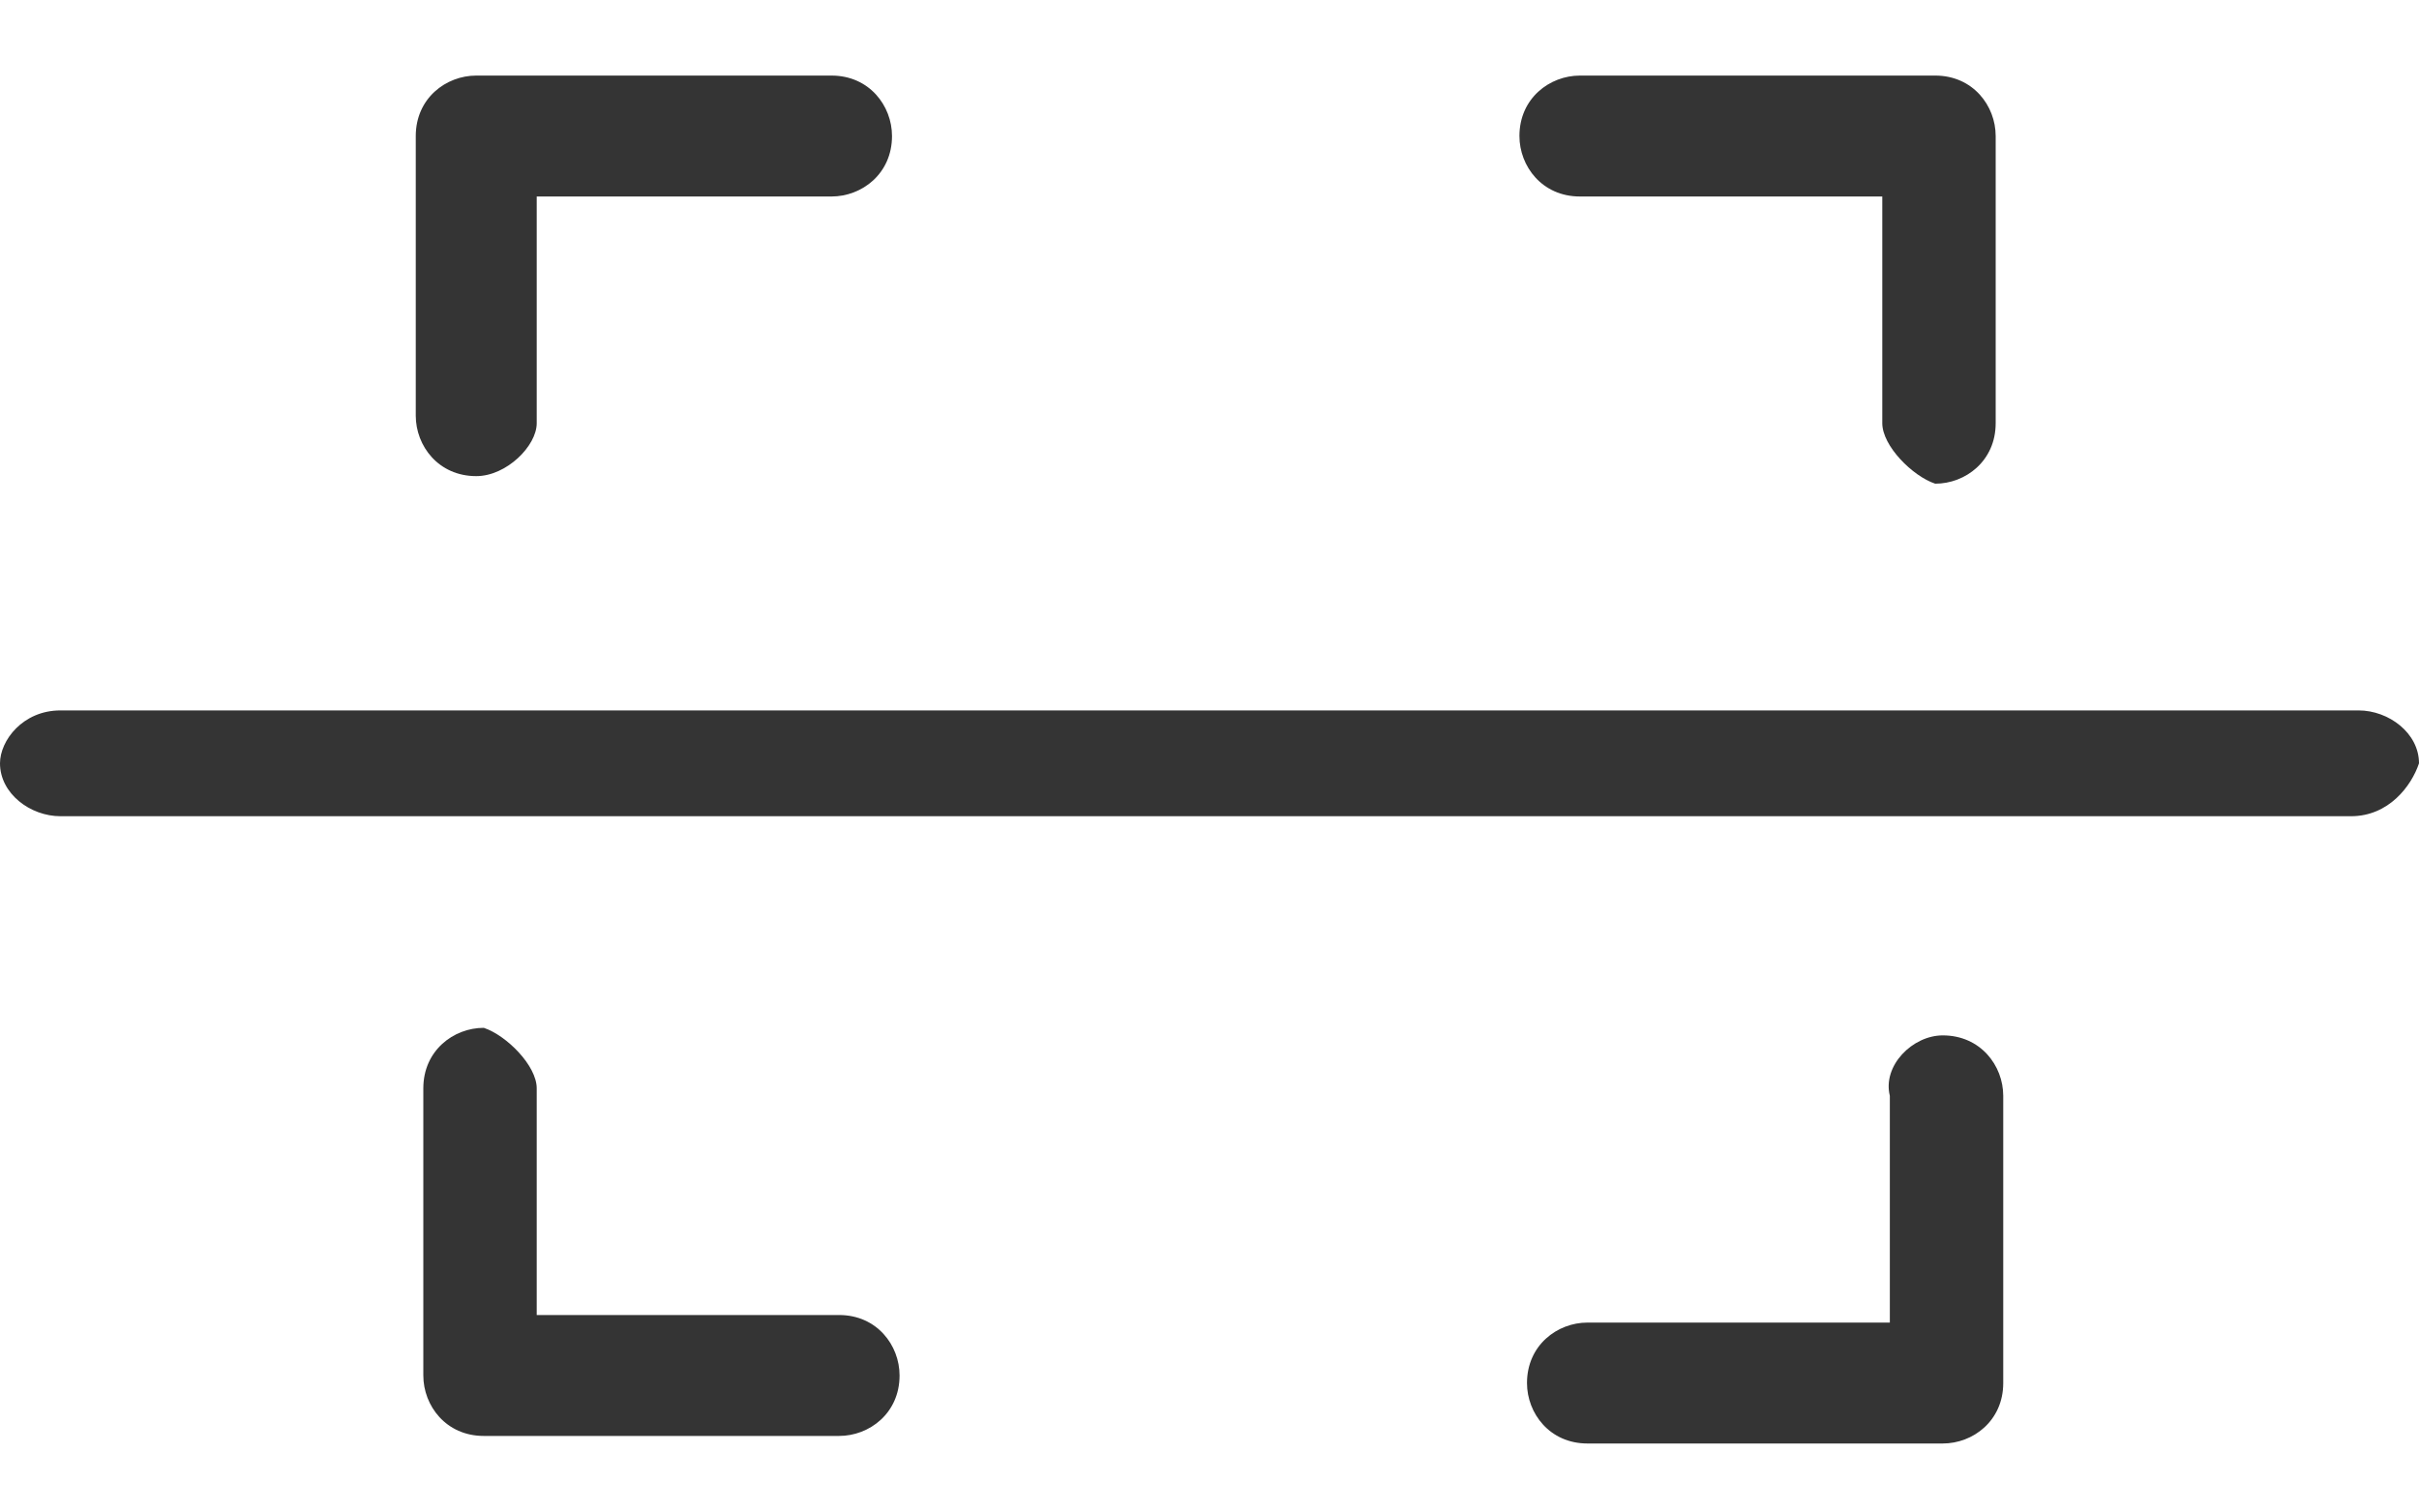
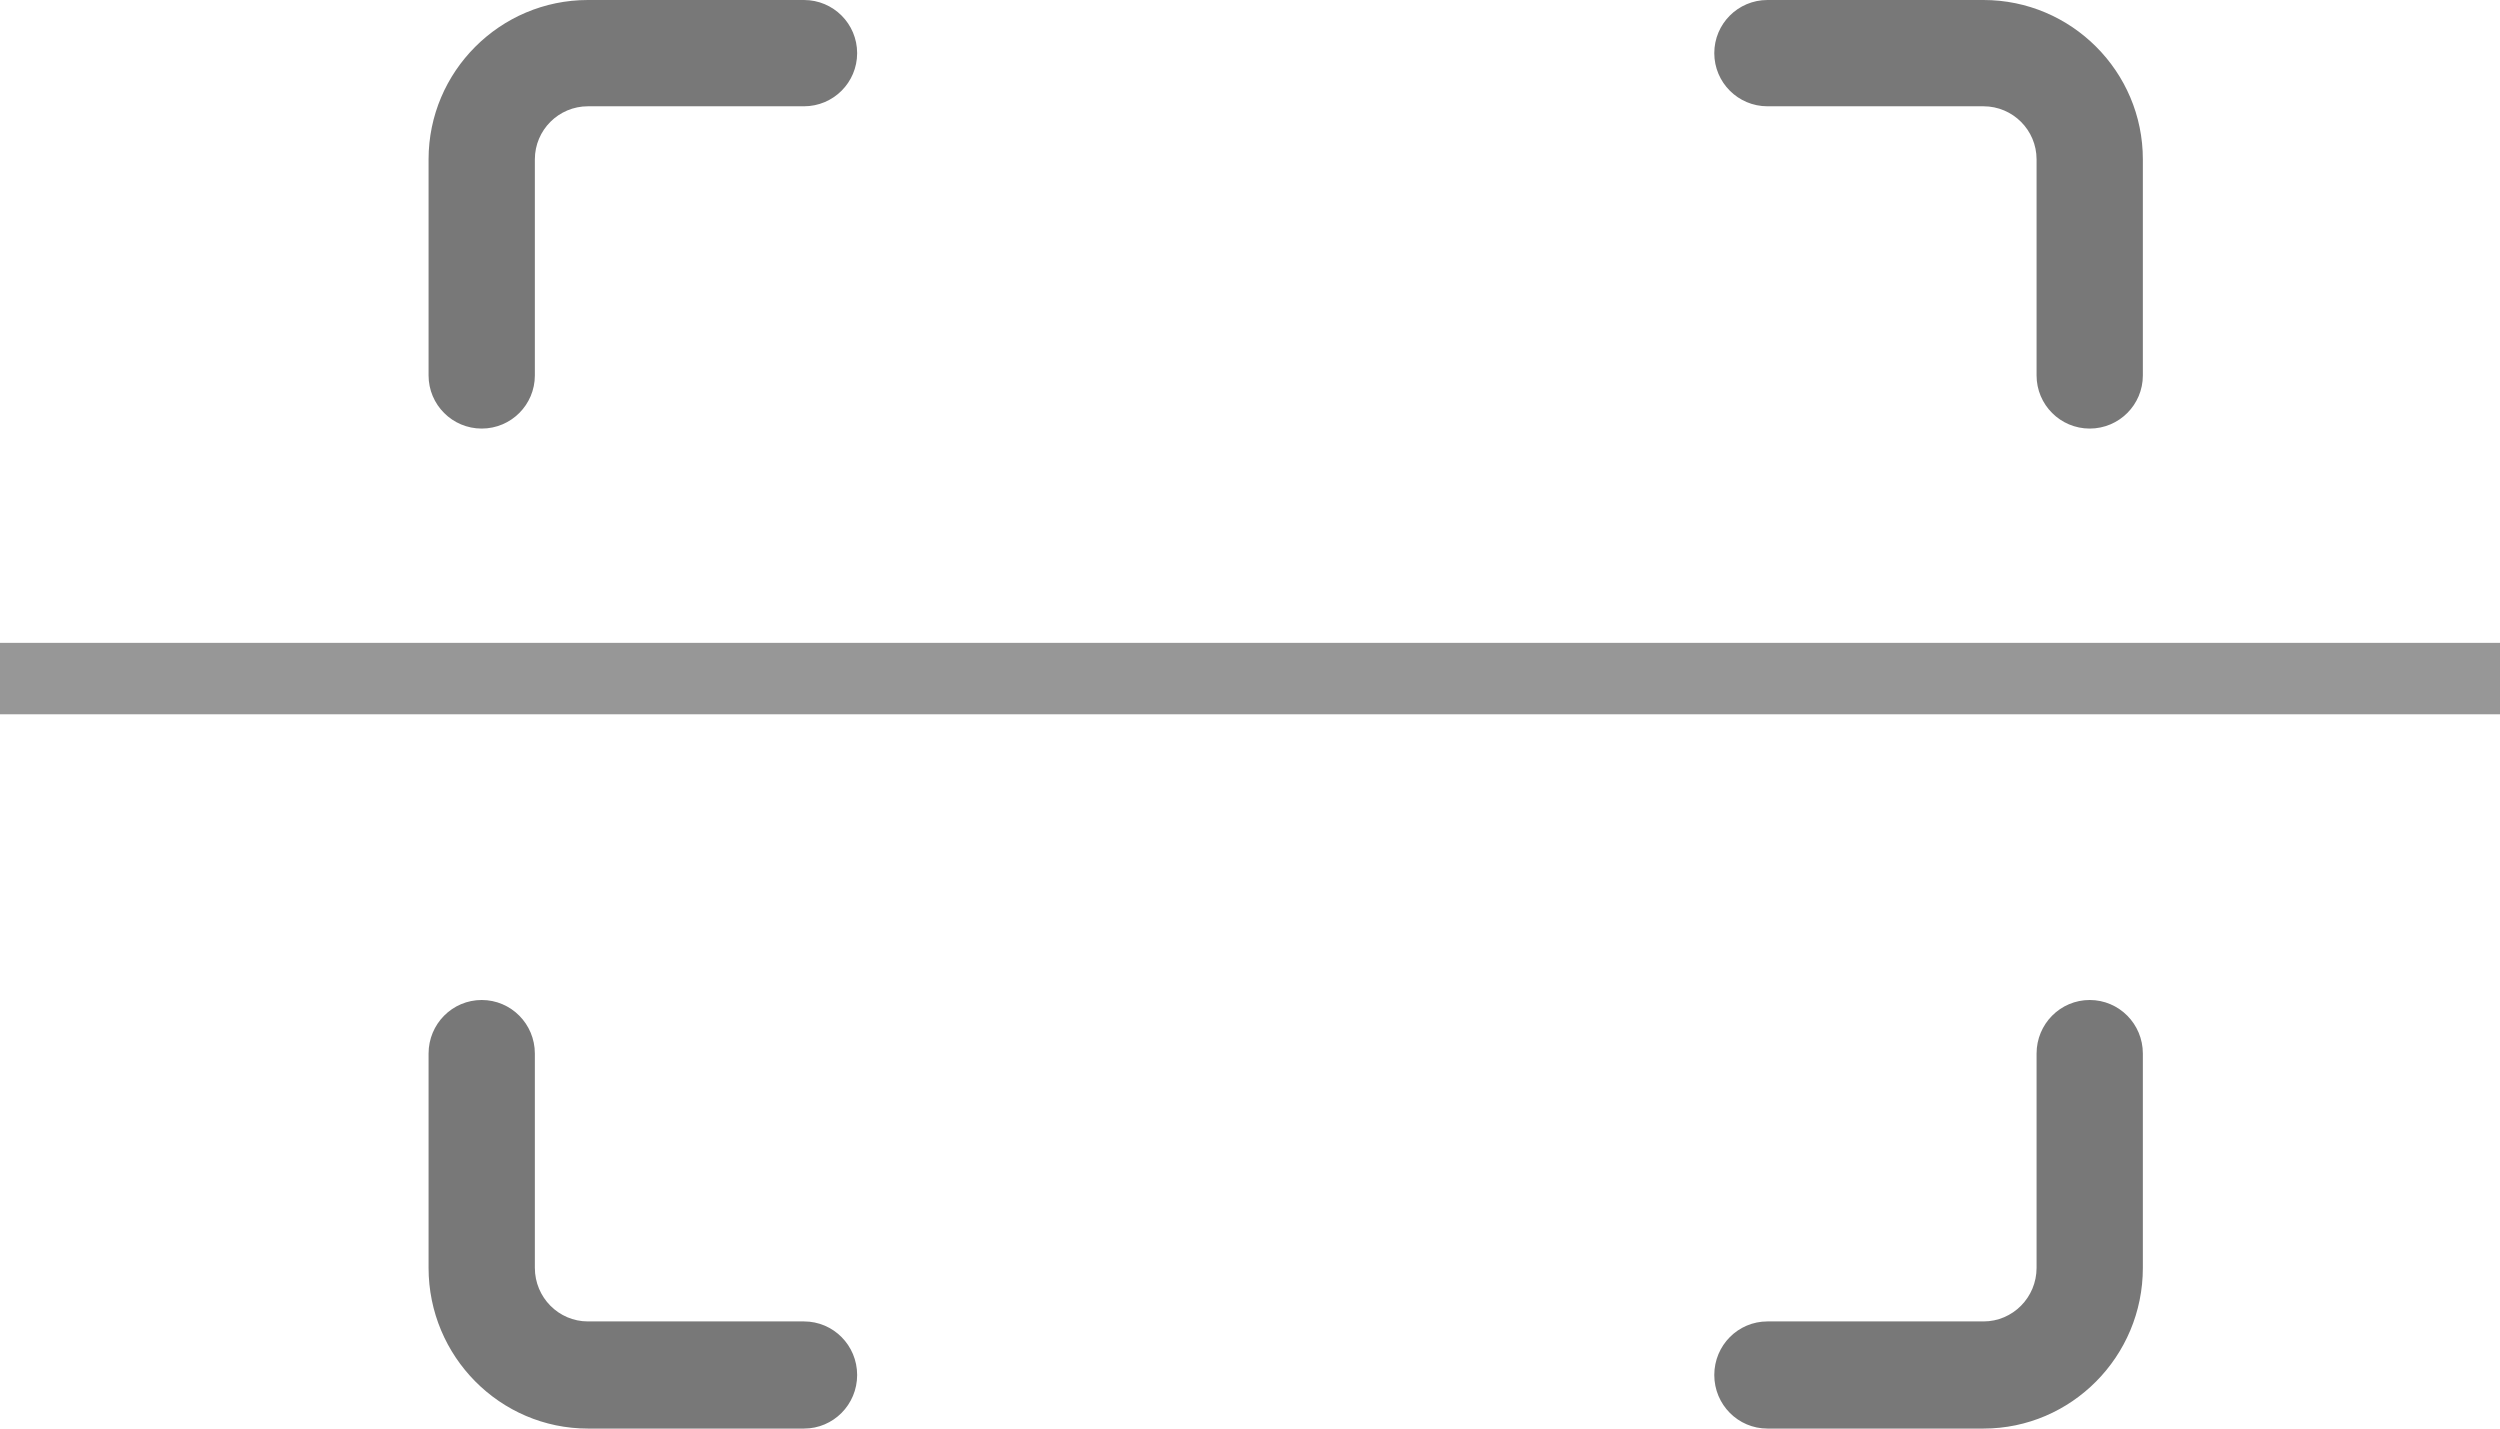
- <svg xmlns="http://www.w3.org/2000/svg" version="1.1" id="Scan_Icon" x="0px" y="0px" viewBox="0 0 32 20" style="enable-background:new 0 0 32 20;" xml:space="preserve">
-   <style type="text/css">
- 	.st0{fill:#343434;}
- </style>
-   <path class="st0" d="M6.3,6.3c-0.5,0-0.8-0.4-0.8-0.8V1.8C5.5,1.3,5.9,1,6.3,1H11c0.5,0,0.8,0.4,0.8,0.8c0,0.5-0.4,0.8-0.8,0.8H7.1  v3C7.1,5.9,6.7,6.3,6.3,6.3z" />
-   <path class="st0" d="M25.7,13.7c0.5,0,0.8,0.4,0.8,0.8v3.8c0,0.5-0.4,0.8-0.8,0.8H21c-0.5,0-0.8-0.4-0.8-0.8c0-0.5,0.4-0.8,0.8-0.8  h4v-3C24.9,14.1,25.3,13.7,25.7,13.7z" />
-   <path class="st0" d="M7.1,14.4v3h4c0.5,0,0.8,0.4,0.8,0.8c0,0.5-0.4,0.8-0.8,0.8H6.4c-0.5,0-0.8-0.4-0.8-0.8v-3.8  c0-0.5,0.4-0.8,0.8-0.8C6.7,13.7,7.1,14.1,7.1,14.4z" />
-   <path class="st0" d="M24.9,5.6v-3h-4c-0.5,0-0.8-0.4-0.8-0.8c0-0.5,0.4-0.8,0.8-0.8h4.7c0.5,0,0.8,0.4,0.8,0.8v3.8  c0,0.5-0.4,0.8-0.8,0.8C25.3,6.3,24.9,5.9,24.9,5.6z" />
-   <path class="st0" d="M31.1,10.8H0.8c-0.4,0-0.8-0.3-0.8-0.7c0-0.3,0.3-0.7,0.8-0.7h30.4c0.4,0,0.8,0.3,0.8,0.7  C31.9,10.4,31.6,10.8,31.1,10.8z" />
+ <svg xmlns="http://www.w3.org/2000/svg" width="35px" height="20px" viewBox="0 0 35 20" version="1.1">
+   <defs />
+   <g id="Page-1" stroke="none" stroke-width="1" fill="none" fill-rule="evenodd">
+     <g id="Home---home-with-message" transform="translate(-170, -628)">
+       <g id="scan" transform="translate(170, 628)">
+         <path d="M11.256,0 L8.231,0 C7.001,0 6,1.001 6,2.231 L6,5.256 C6,5.667 6.333,6 6.744,6 C7.155,6 7.488,5.667 7.488,5.256 L7.488,2.231 C7.488,1.821 7.821,1.488 8.231,1.488 L11.256,1.488 C11.667,1.488 12,1.155 12,0.744 C12,0.333 11.667,0 11.256,0 Z" id="Shape" fill="#787878" fill-rule="nonzero" />
+         <path d="M27.769,0 L24.744,0 C24.333,0 24,0.333 24,0.744 C24,1.155 24.333,1.488 24.744,1.488 L27.769,1.488 C28.179,1.488 28.512,1.821 28.512,2.231 L28.512,5.256 C28.512,5.667 28.845,6 29.256,6 C29.667,6 30,5.667 30,5.256 L30,2.231 C30,1.001 28.999,0 27.769,0 Z" id="Shape" fill="#787878" fill-rule="nonzero" />
+         <path d="M11.256,18.5 L8.231,18.5 C7.821,18.5 7.488,18.164 7.488,17.75 L7.488,14.75 C7.488,14.335 7.155,14 6.744,14 C6.333,14 6,14.335 6,14.75 L6,17.75 C6,18.991 7.001,20 8.231,20 L11.256,20 C11.667,20 12,19.665 12,19.25 C12,18.835 11.667,18.5 11.256,18.5 Z" id="Shape" fill="#787878" fill-rule="nonzero" />
+         <path d="M29.256,14 C28.845,14 28.512,14.335 28.512,14.75 L28.512,17.75 C28.512,18.164 28.179,18.5 27.769,18.5 L24.744,18.5 C24.333,18.5 24,18.835 24,19.25 C24,19.665 24.333,20 24.744,20 L27.769,20 C28.999,20 30,18.991 30,17.75 L30,14.75 C30,14.335 29.667,14 29.256,14 Z" id="Shape" fill="#787878" fill-rule="nonzero" />
+         <path d="M0.5,9.5 L34.5,9.5" id="Line-4" stroke="#979797" stroke-linecap="square" />
+       </g>
+     </g>
+   </g>
</svg>
